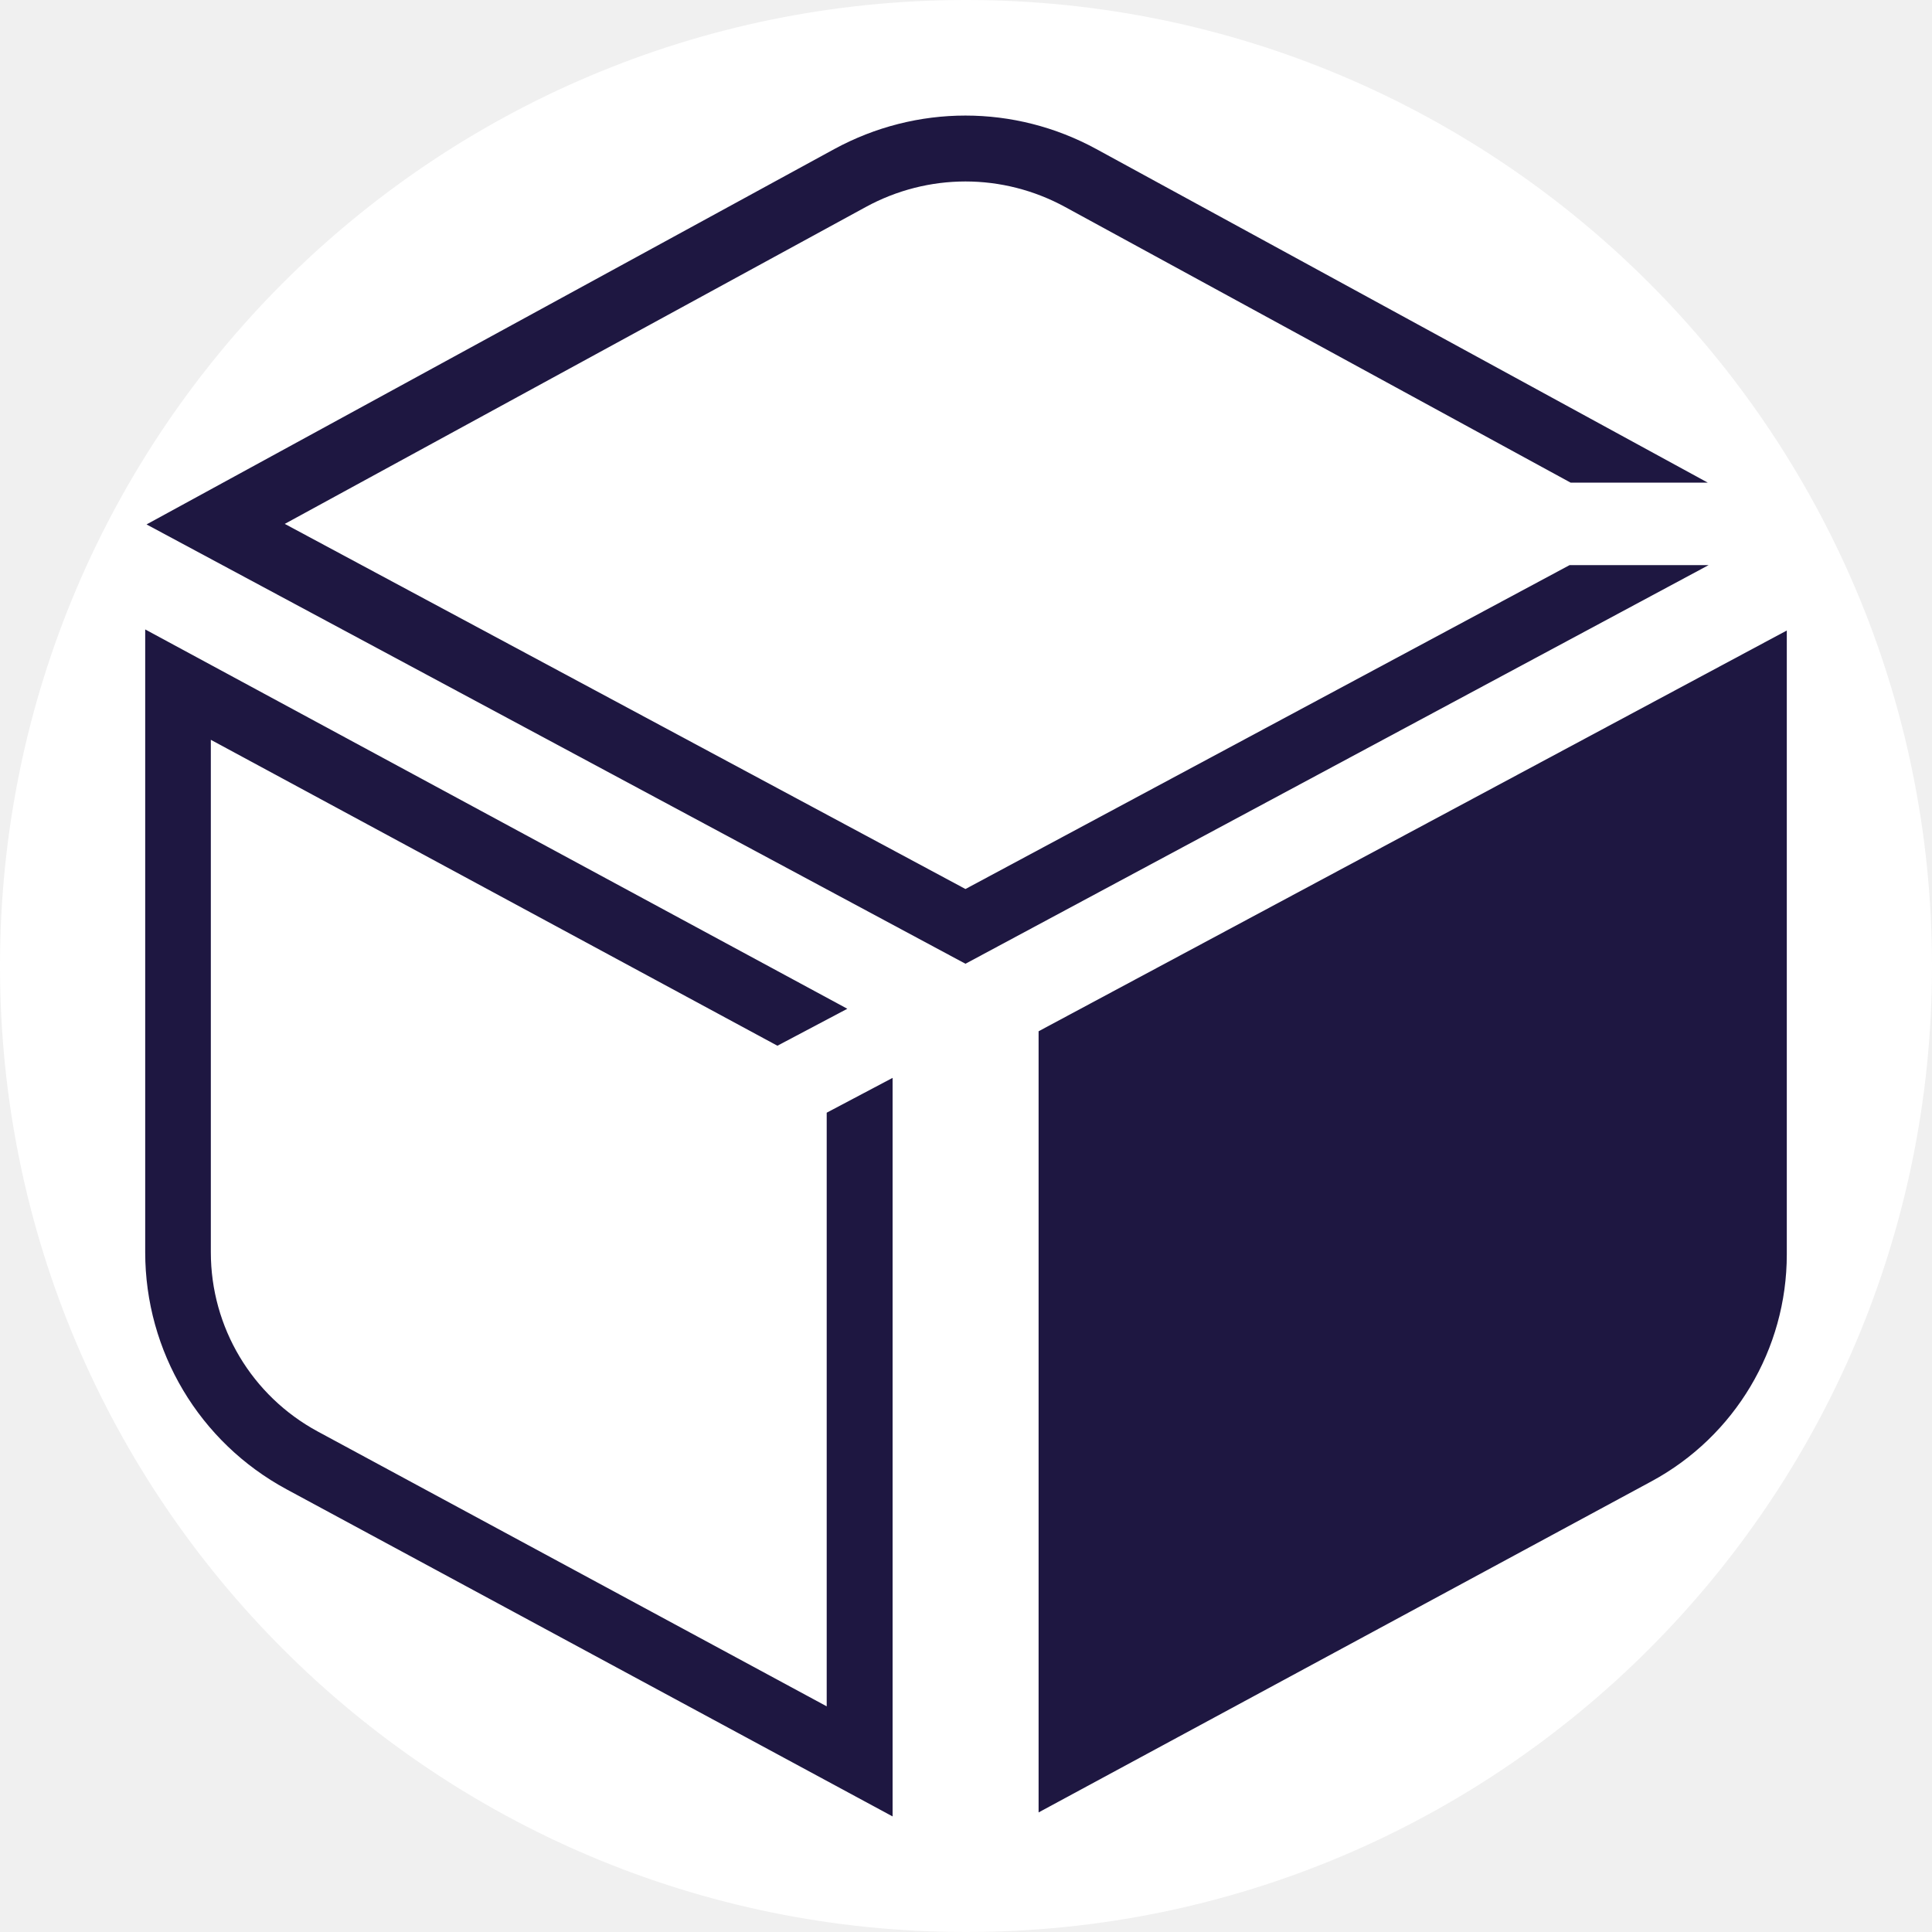
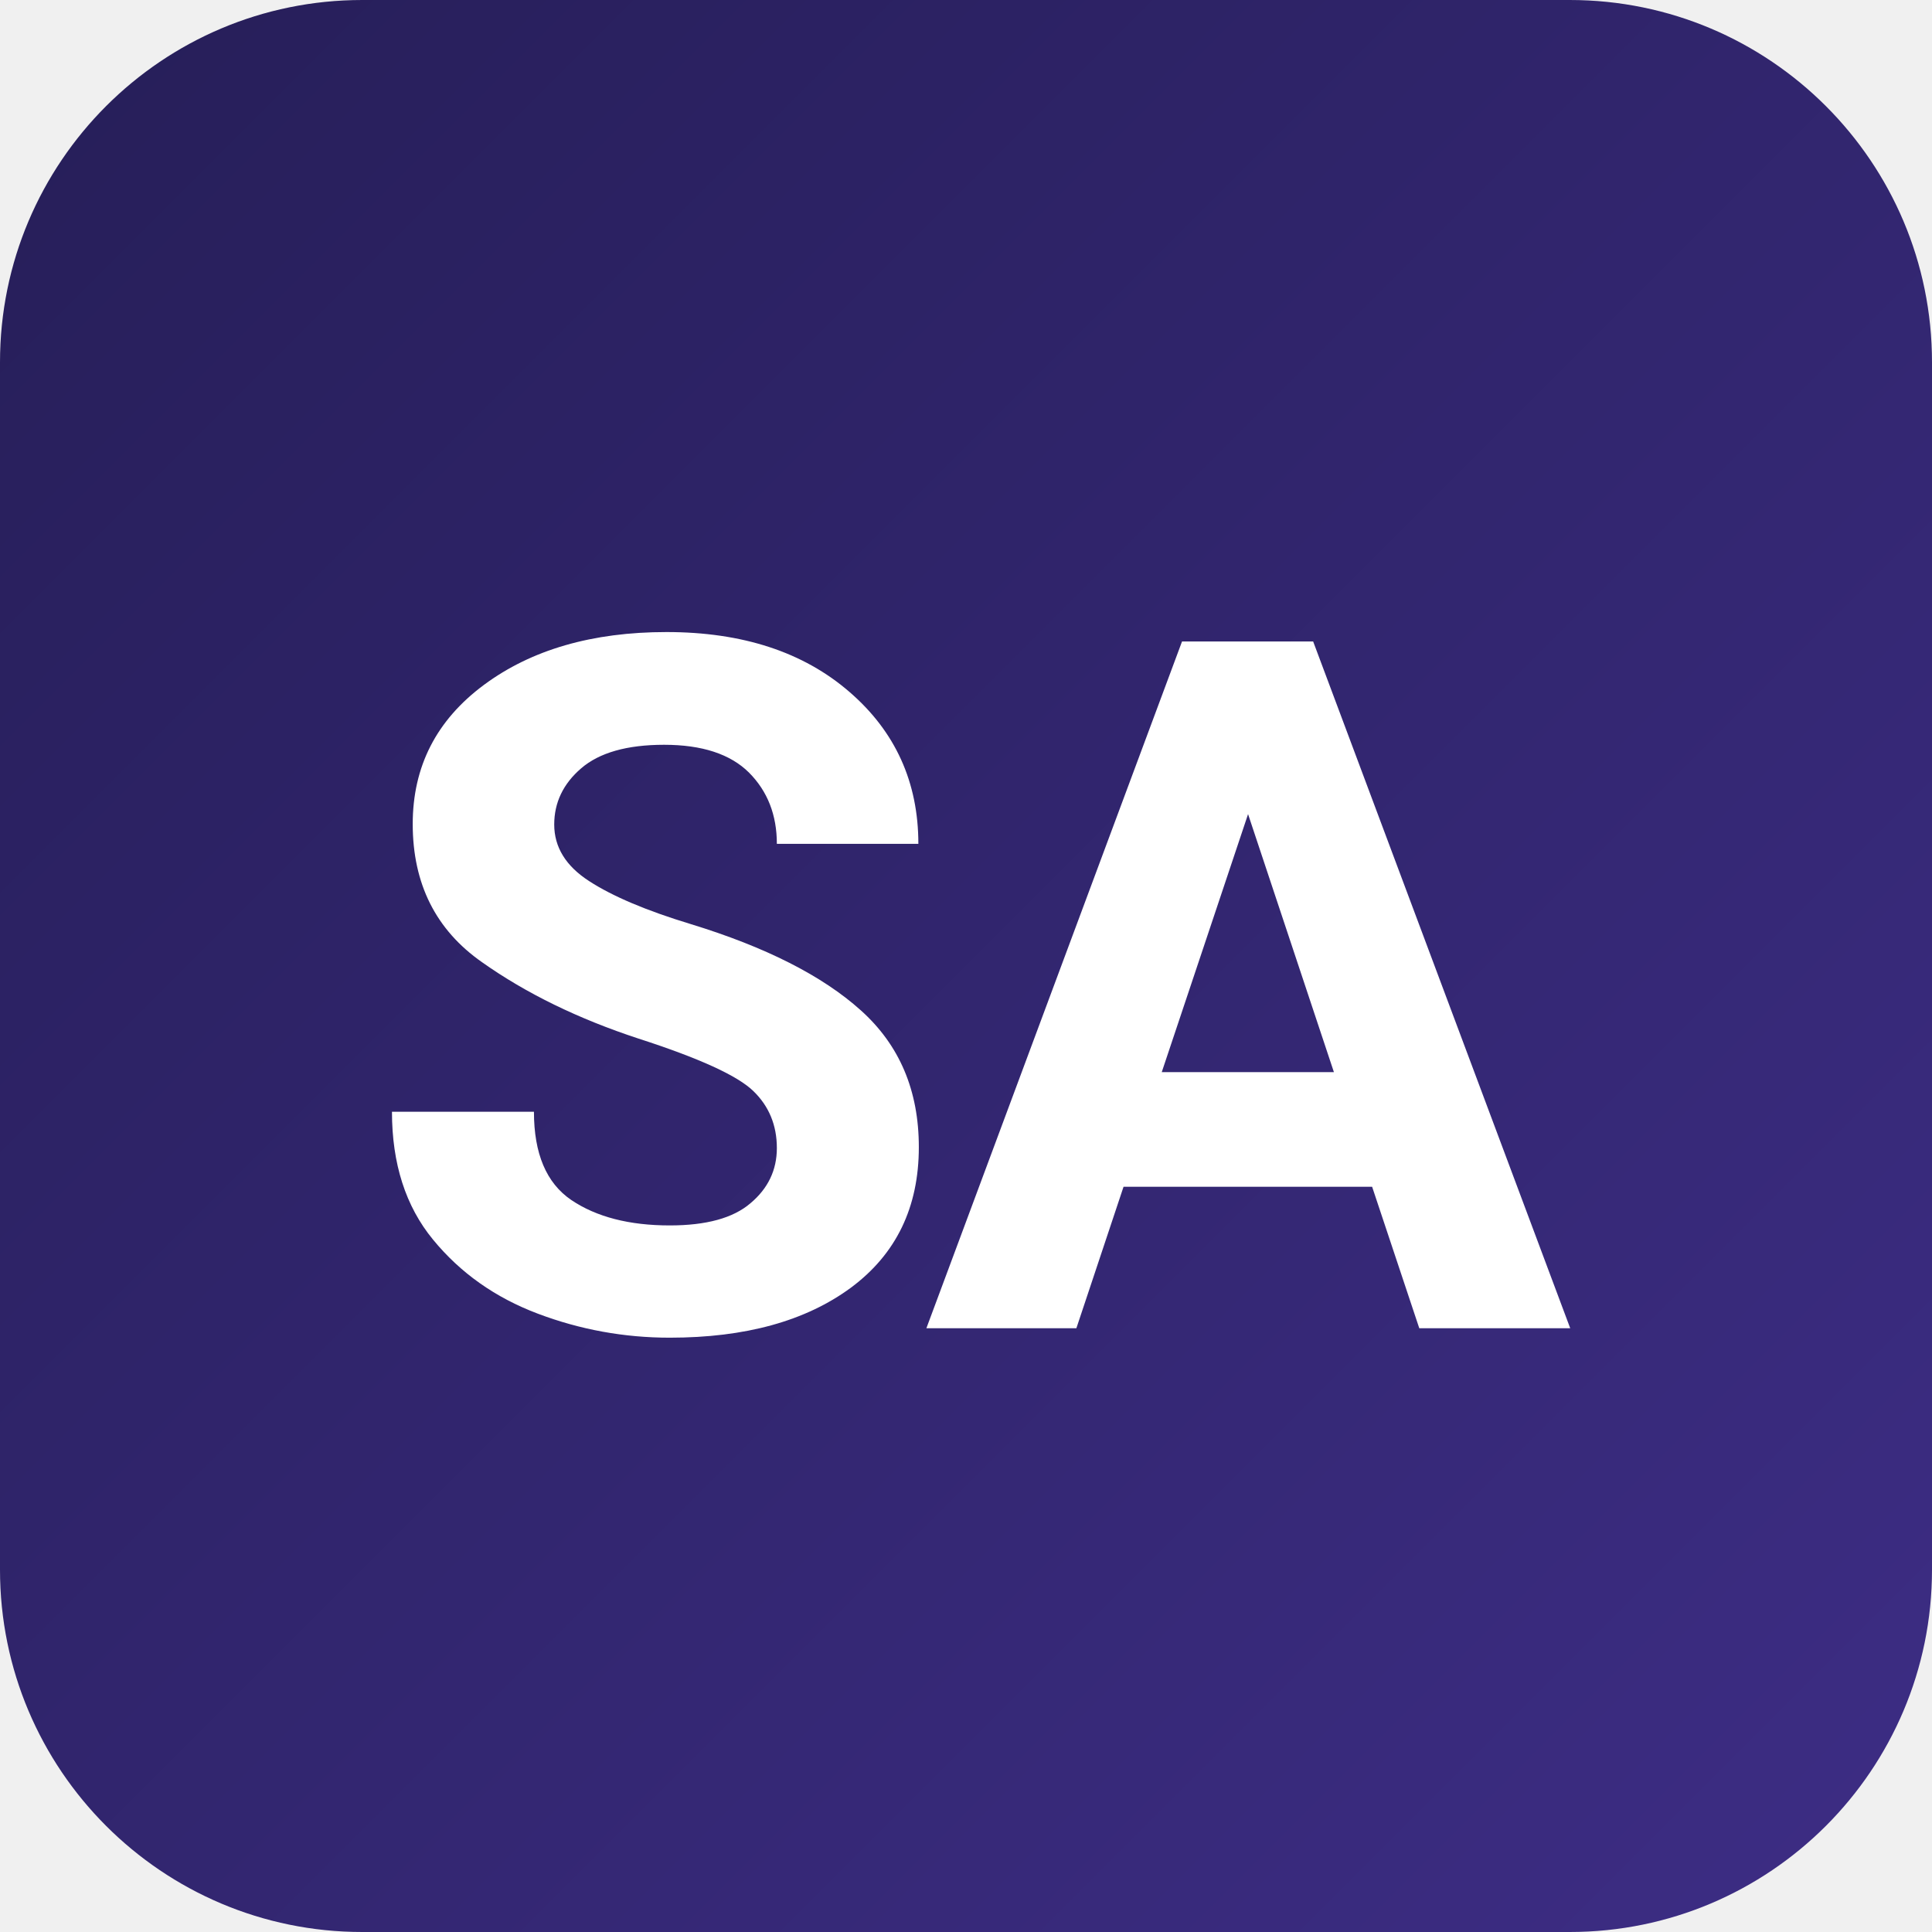
- <svg xmlns="http://www.w3.org/2000/svg" version="1.1" id="Layer_1" x="0px" y="0px" viewBox="0 0 64 64" style="enable-background:new 0 0 64 64;" xml:space="preserve">
-   <defs id="defs3" />
-   <style type="text/css" id="style1">
- 	.st0{fill:#1E1741;}
- </style>
-   <g id="g5">
-     <circle style="fill:#ffffff;fill-opacity:1;stroke:#000000;stroke-width:0;stroke-dasharray:none" id="path5" cx="32" cy="32" r="32" />
-     <g id="g3" transform="matrix(0.8874021,0,0,0.8874021,3.603133,3.608679)">
-       <path class="st0" d="M 34.71,34.43 V 63.59 L 57.59,51.23 c 3.11,-1.68 5.05,-4.93 5.05,-8.47 V 19.47 Z" id="path1" />
-       <path class="st0" d="M 26.8,37.47 V 59.63 L 7.8,49.37 C 5.34,48.04 3.81,45.48 3.81,42.68 V 23.55 L 24.96,34.97 27.57,33.59 1.36,19.43 v 23.25 c 0,3.7 2.02,7.09 5.28,8.85 L 29.26,63.74 V 36.17 Z" id="path2" />
-       <path class="st0" d="M 54.53,17.03 31.98,29.12 6.57,15.49 28.26,3.66 c 2.33,-1.27 5.11,-1.27 7.44,0 l 18.87,10.29 h 5.12 L 36.87,1.5 c -3.06,-1.67 -6.72,-1.67 -9.79,0 L 1.41,15.51 31.98,31.91 59.72,17.03 Z" id="path3" />
-     </g>
-   </g>
+ <svg xmlns="http://www.w3.org/2000/svg" viewBox="0 0 64 64">
+   <defs>
+     <linearGradient id="bg" x1="0" y1="0" x2="1" y2="1">
+       <stop offset="0%" stop-color="#261e58" />
+       <stop offset="100%" stop-color="#3d2d85" />
+     </linearGradient>
+   </defs>
+   <rect width="64" height="64" rx="12" fill="url(#bg)" />
+   <text x="32" y="44" text-anchor="middle" font-family="Roboto, Arial, sans-serif" font-size="32" font-weight="700" fill="#ffffff" letter-spacing="-1">SA</text>
</svg>
